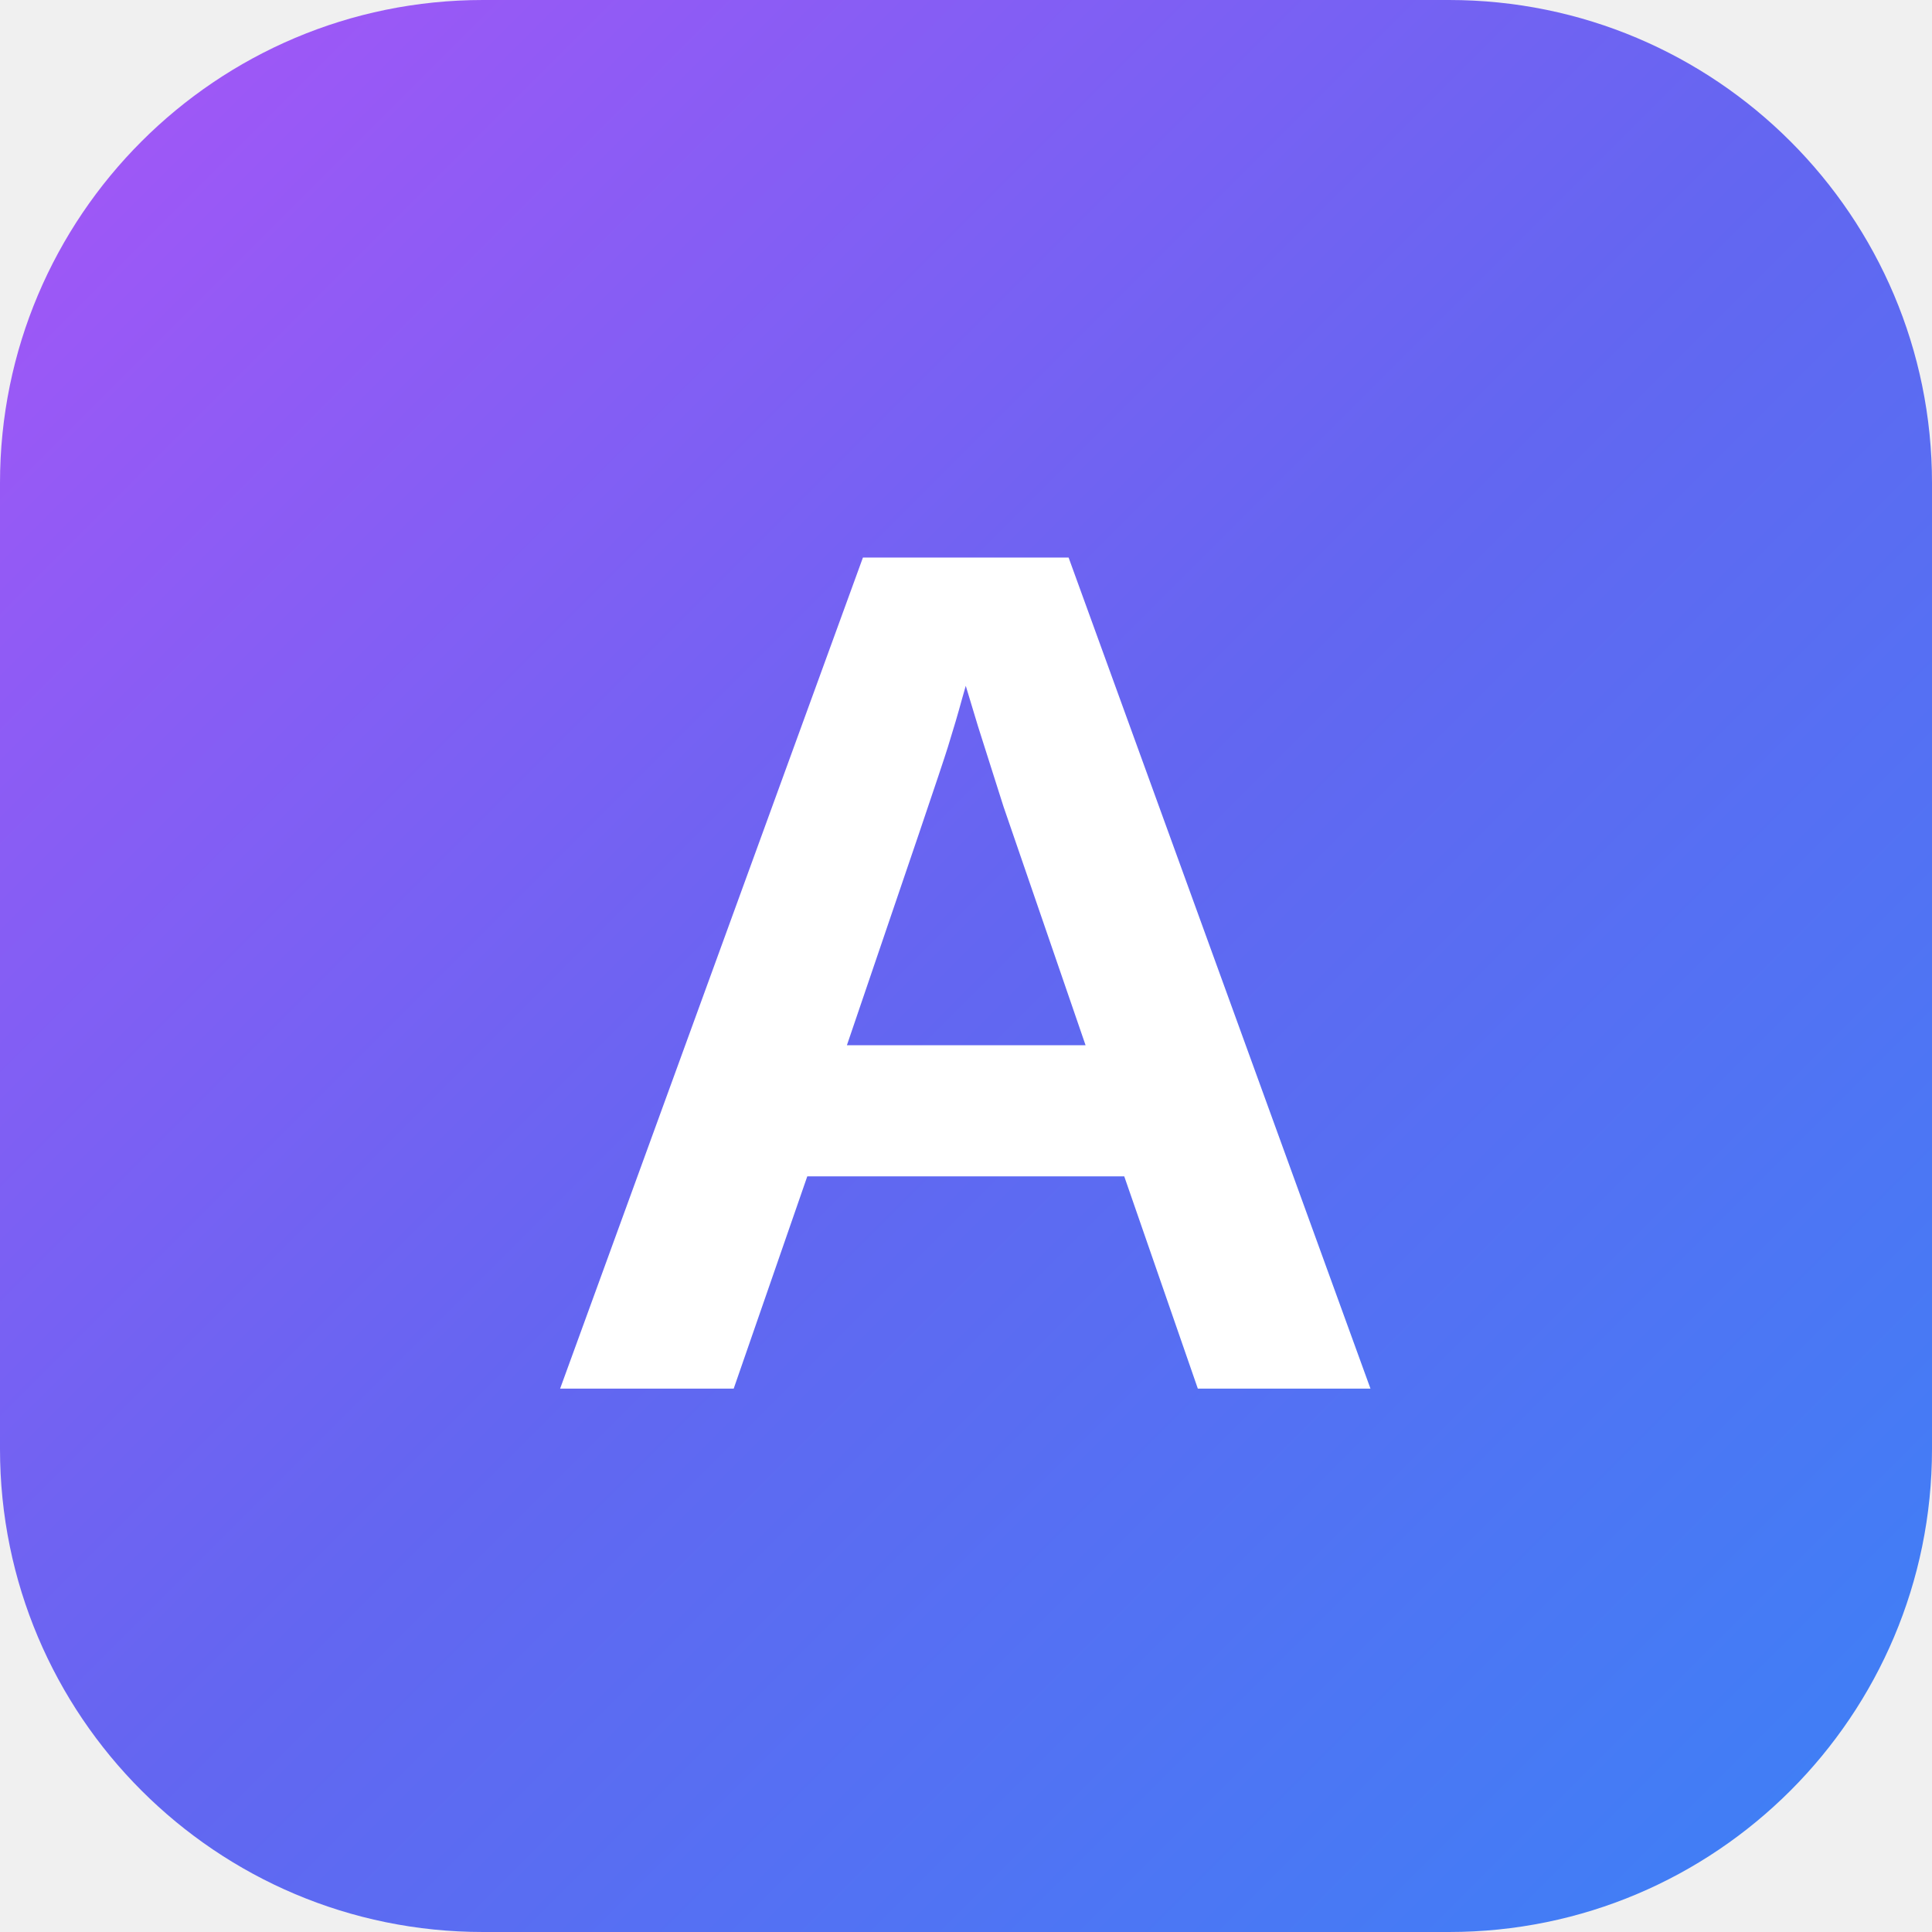
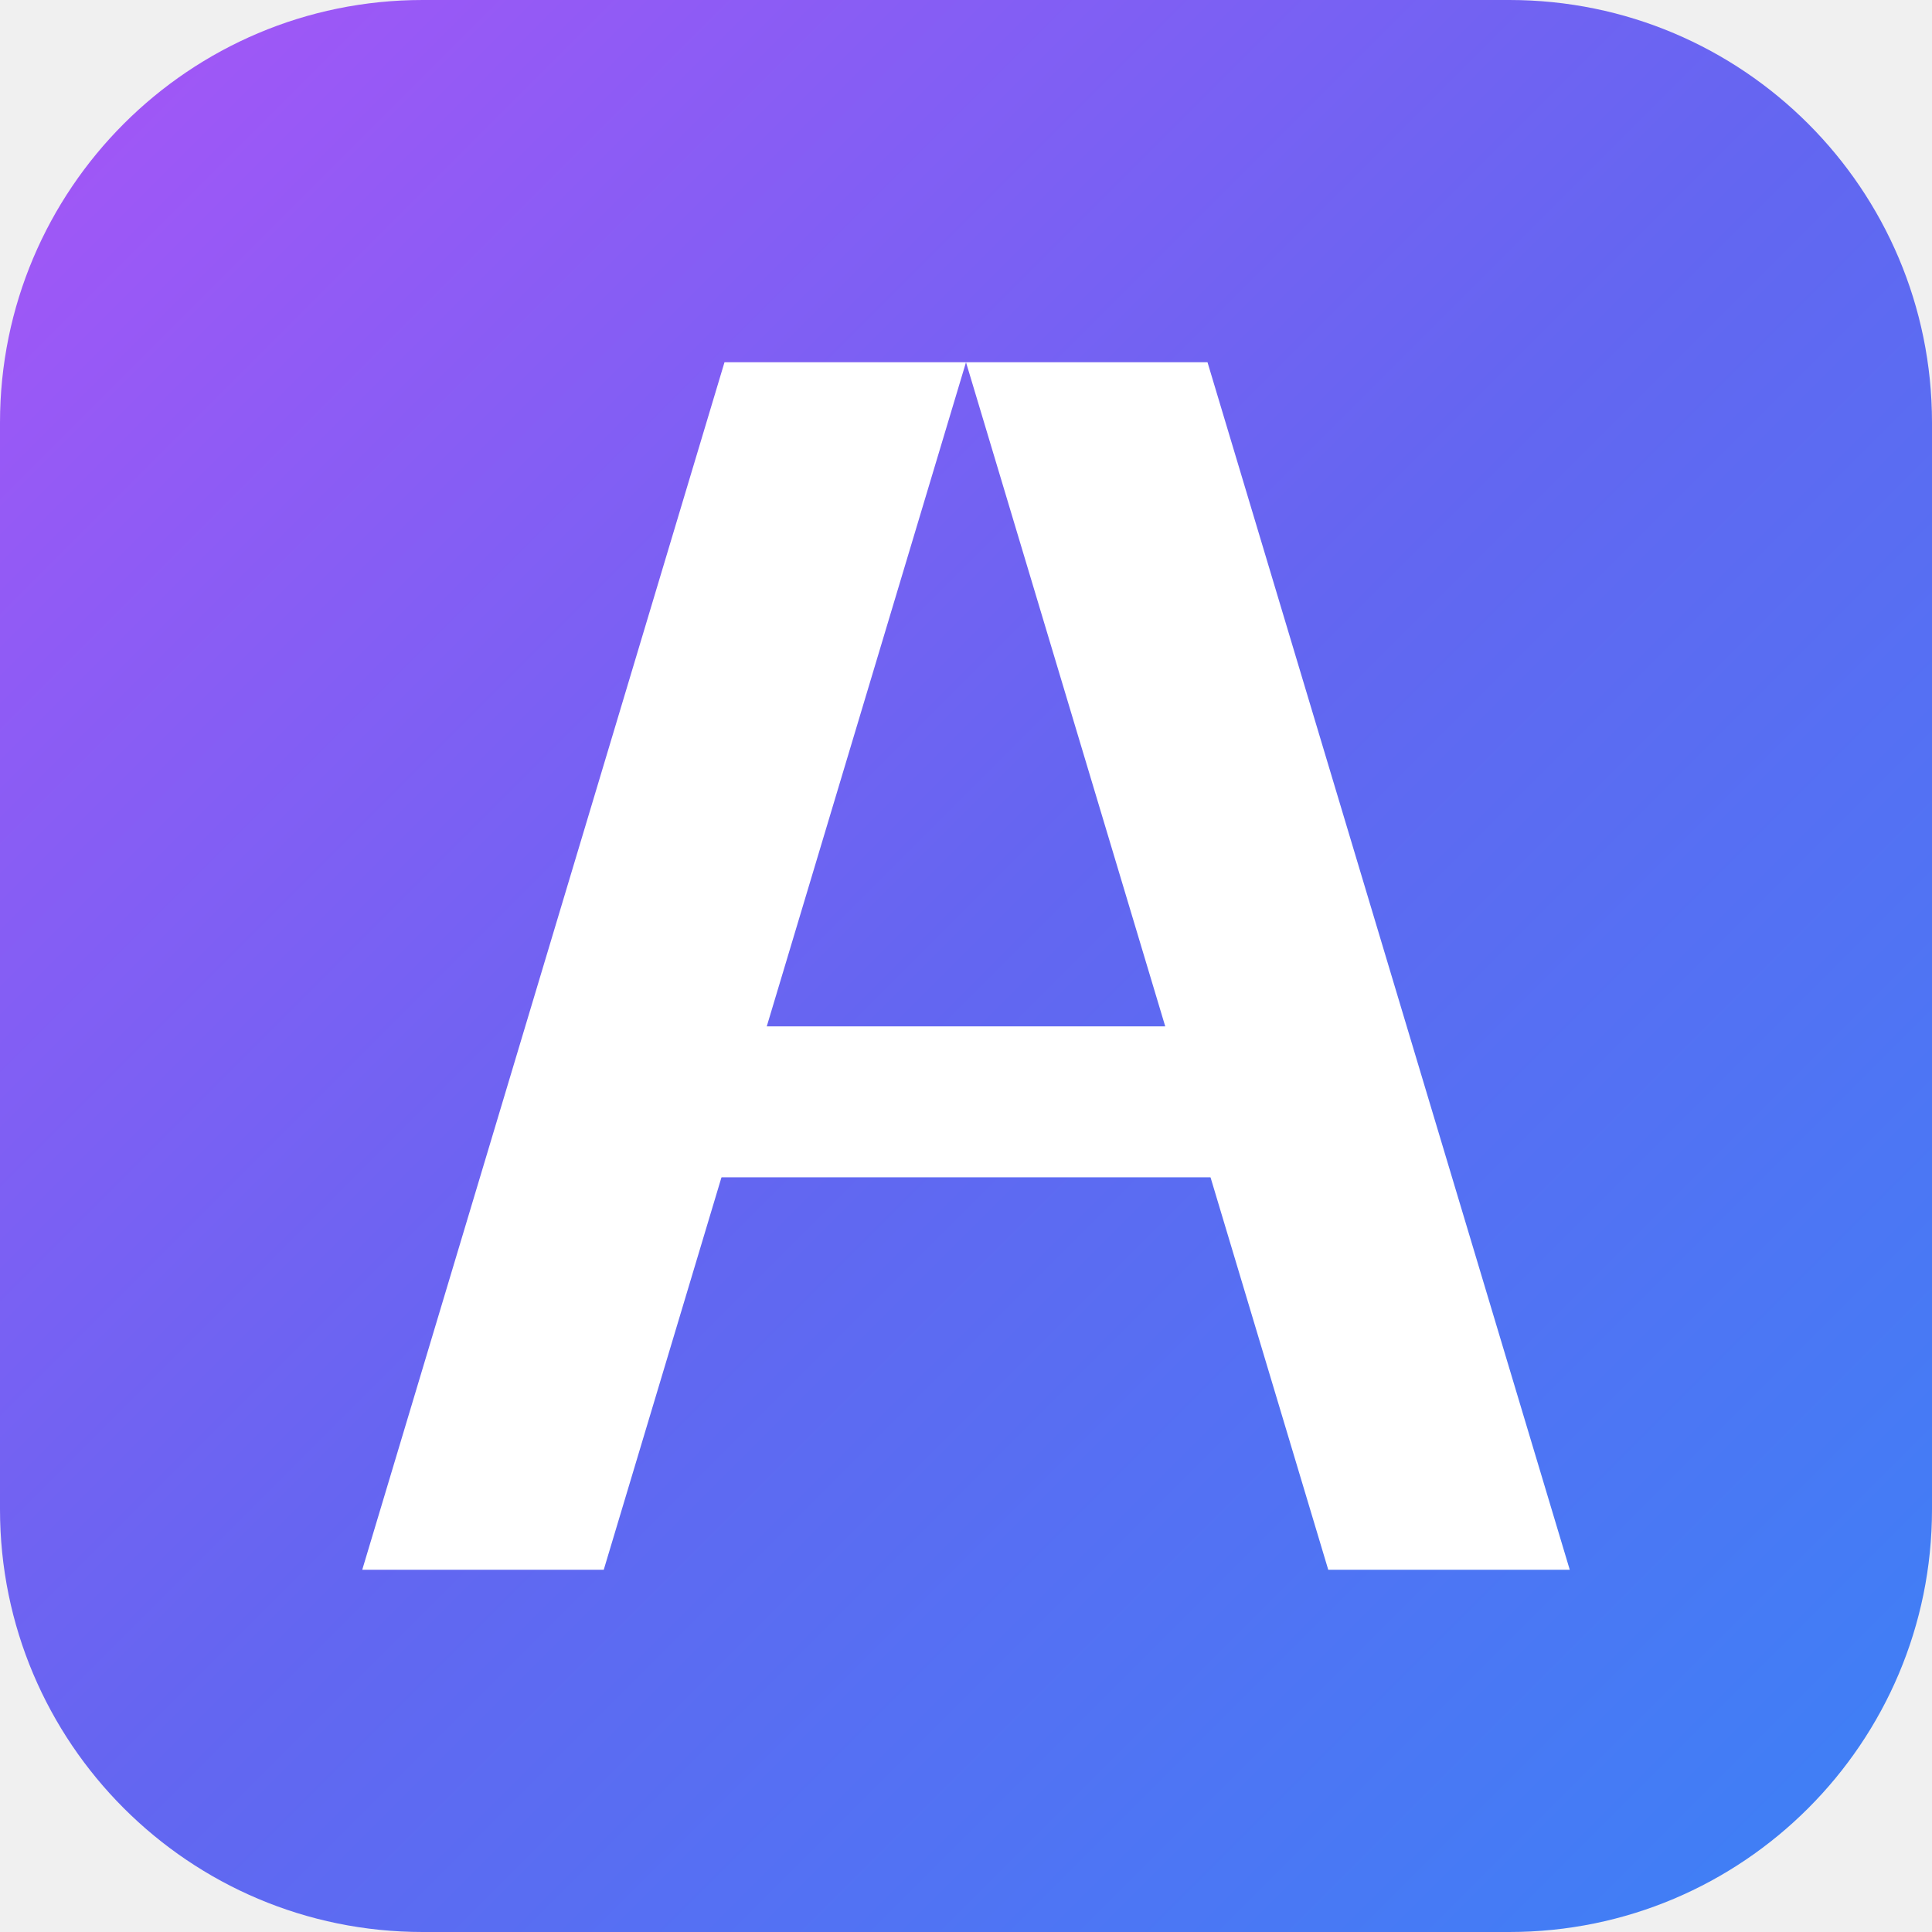
<svg xmlns="http://www.w3.org/2000/svg" viewBox="0 0 32 32" width="32" height="32">
  <defs>
    <linearGradient id="g" x1="0%" y1="0%" x2="100%" y2="100%">
      <stop offset="0%" stop-color="#a855f7" />
      <stop offset="50%" stop-color="#6366f1" />
      <stop offset="100%" stop-color="#3b82f6" />
    </linearGradient>
  </defs>
-   <rect width="32" height="32" rx="8" fill="url(#g)" />
-   <text x="16" y="23" font-family="Arial, Helvetica, sans-serif" font-size="20" font-weight="bold" fill="white" text-anchor="middle">A</text>
+   <rect width="32" height="32" rx="7" fill="url(#g)" />
+   <polygon points="6,26 12,6 16,6 10,26" fill="white" />
+   <polygon points="16,6 20,6 26,26 22,26" fill="white" />
+   <rect x="10" y="17" width="12" height="2.5" fill="white" />
</svg>
